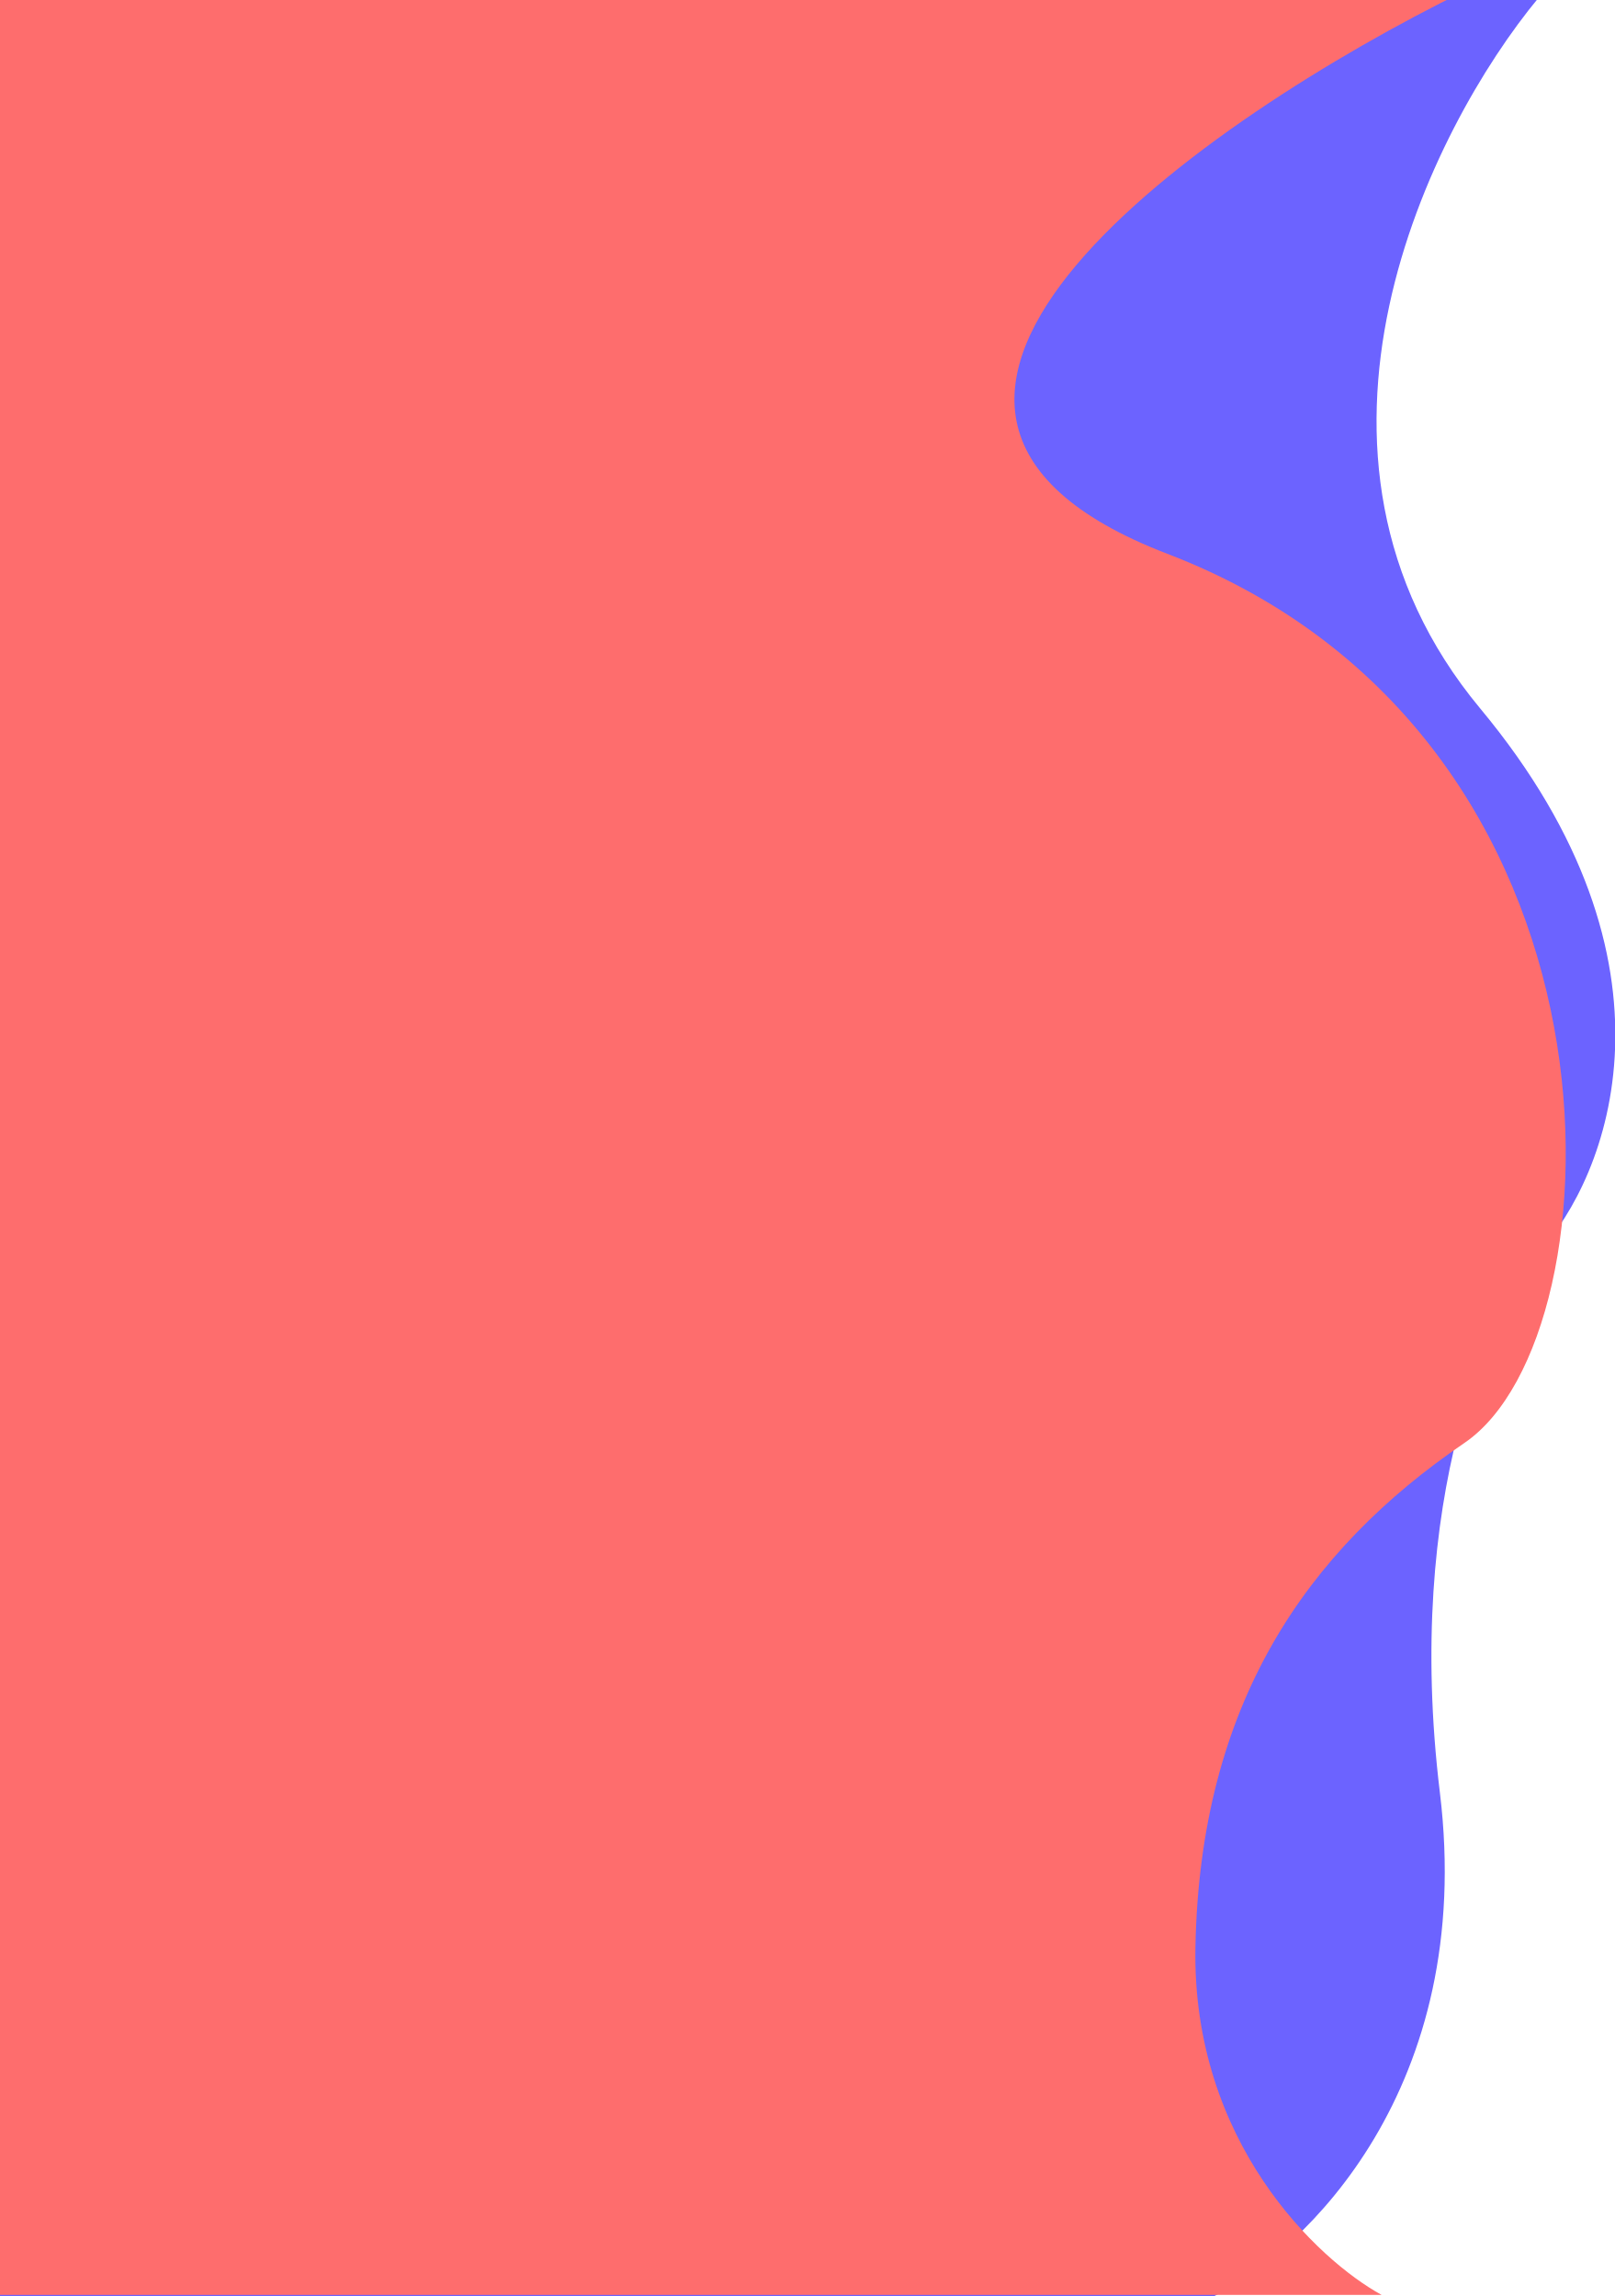
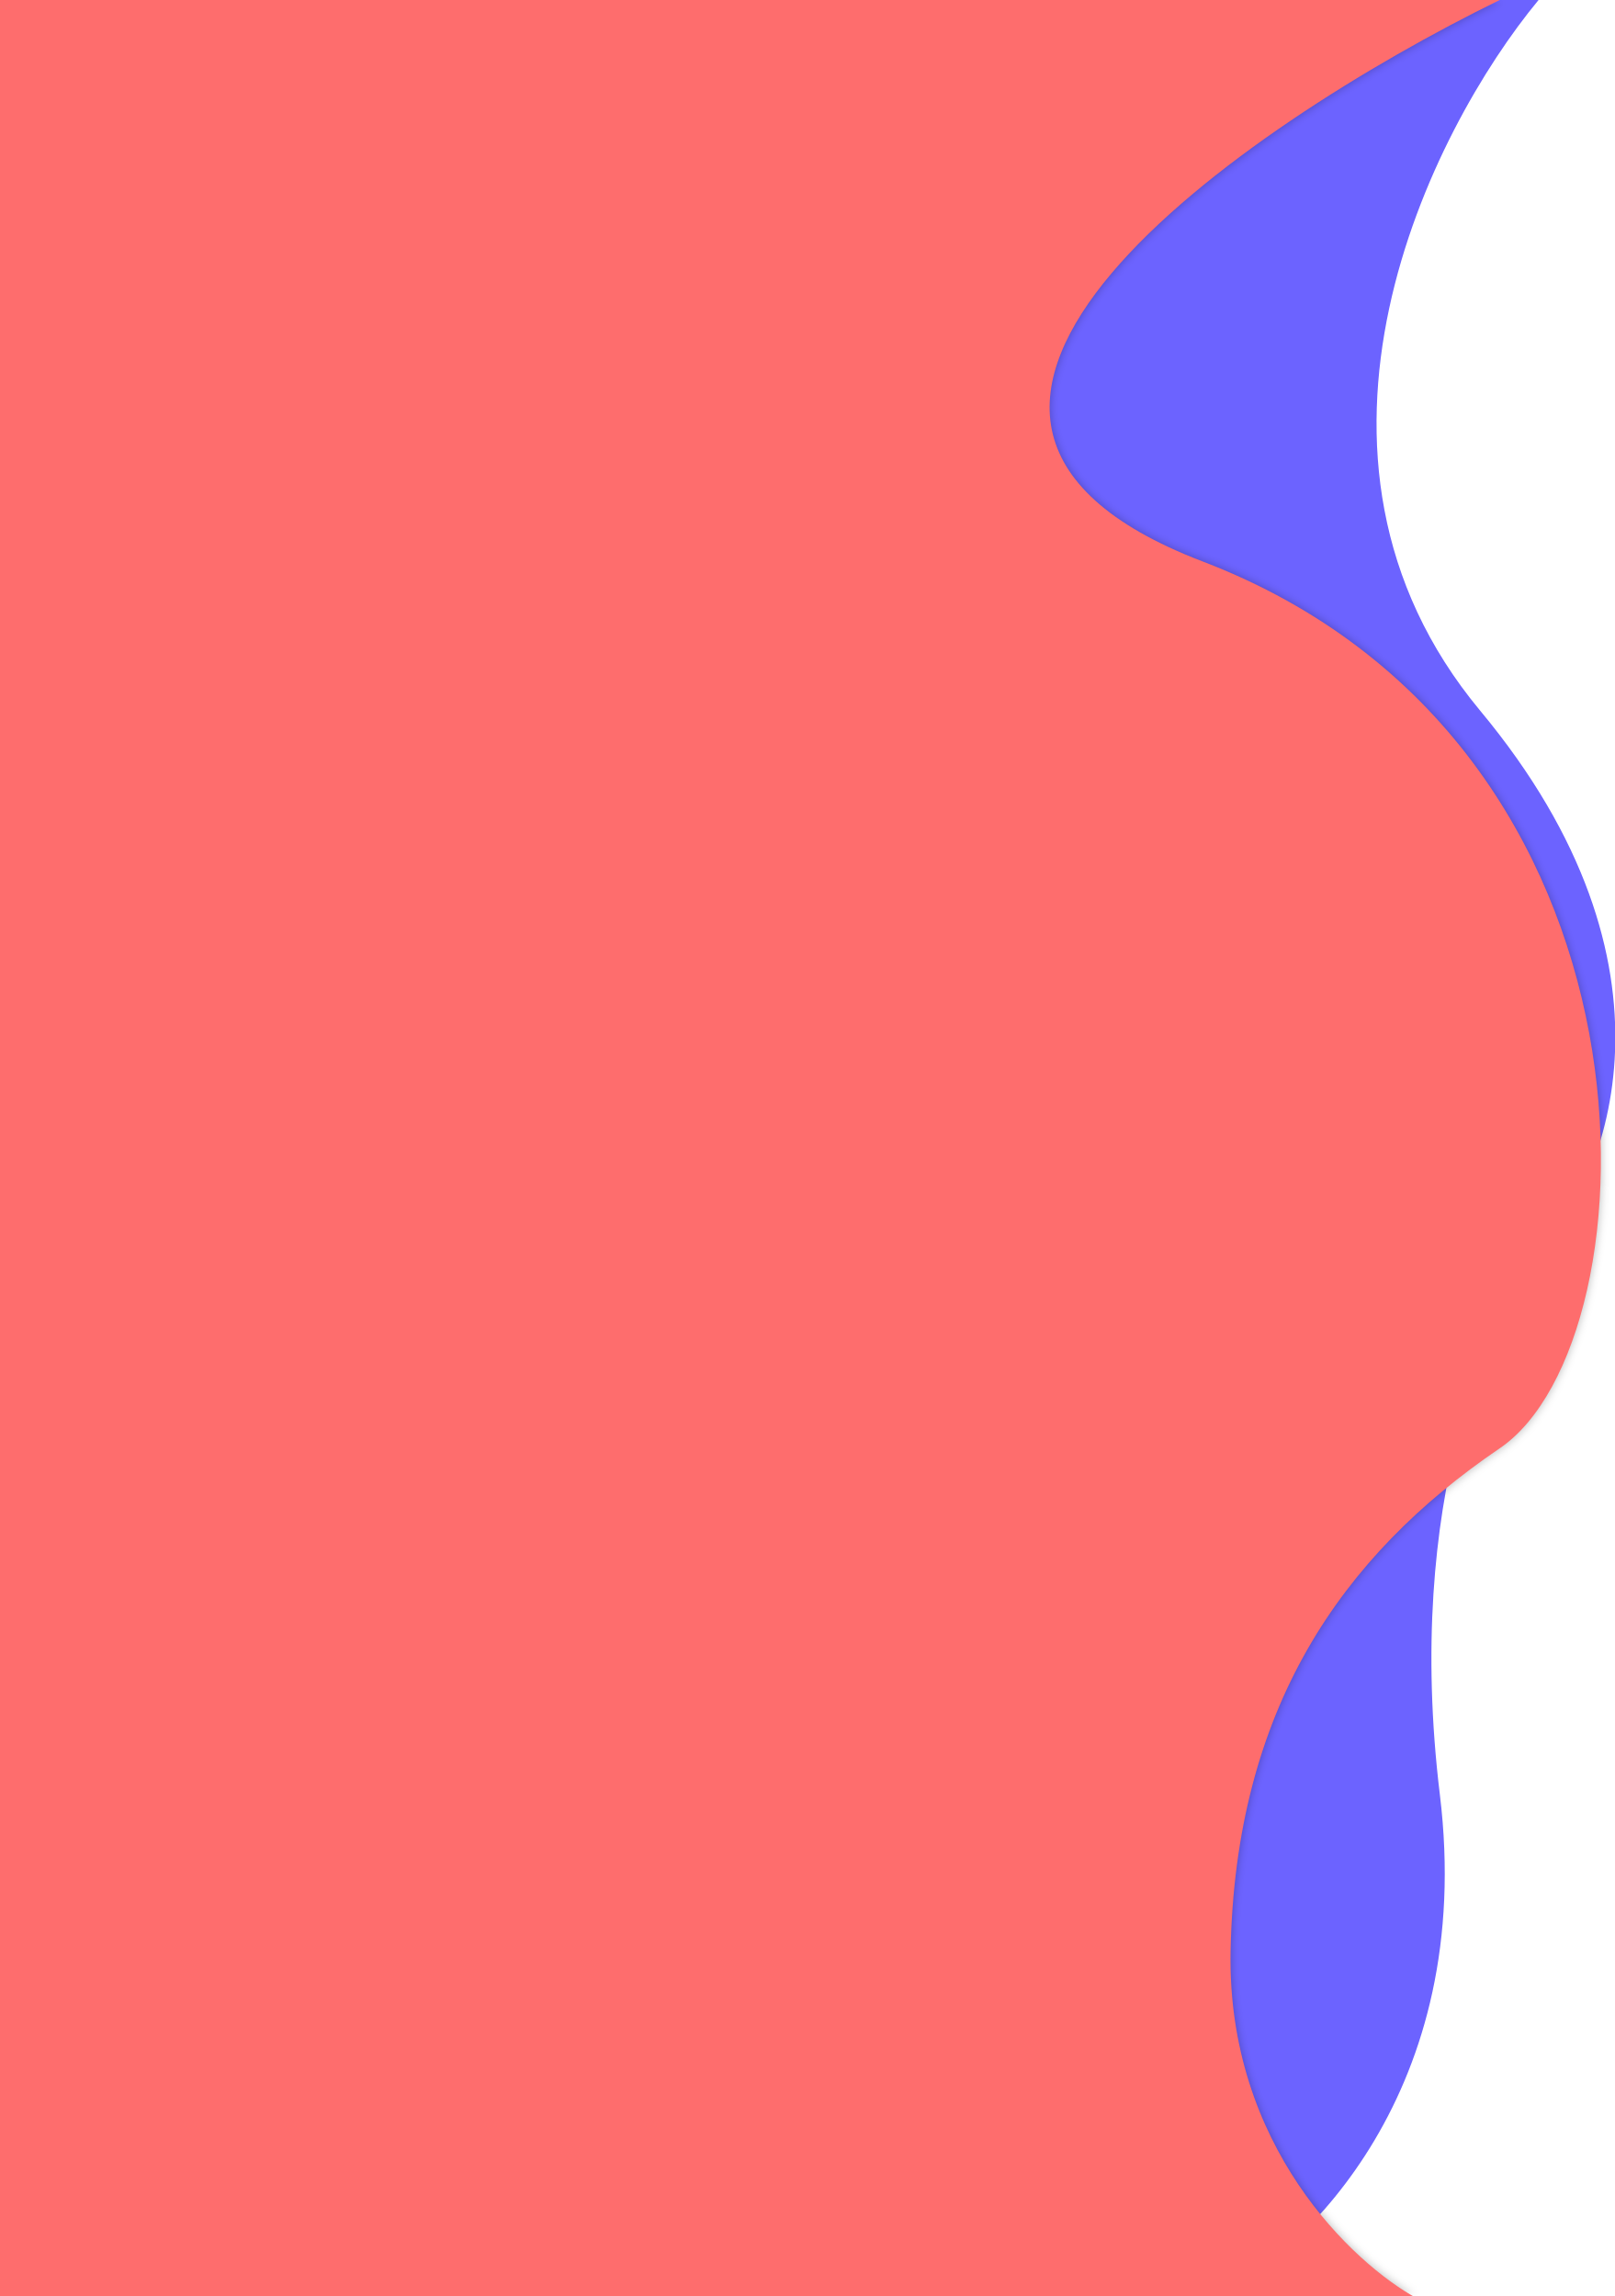
<svg xmlns="http://www.w3.org/2000/svg" width="720" height="1024" viewBox="0 0 720 1024" fill="none">
  <g id="left-background-login">
-     <path id="bg-behind" d="M642 799.5C658 931.1 581.667 1004 541.5 1024H-68V-1H686C637.833 57.167 565.2 202 660 316C754.8 430 716.833 525.167 686 558.5C664.667 584 626 667.9 642 799.5Z" fill="#6C63FF" />
-     <path id="bg-above" d="M533 868.5C531.4 955.3 587.667 1008 616 1023.5H-15V-4H653C538 52.5 350.5 181.8 520.5 247C733 328.5 723.5 595.5 653 643.5C582.5 691.5 535 760 533 868.5Z" fill="#FE6D6D" />
+     <path id="bg-behind" d="M642 800.5C658 932.1 581.667 1005 541.5 1025H-281.5V0H686C637.833 58.167 565.2 203 660 317C754.8 431 716.833 526.167 686 559.5C664.667 585 626 668.9 642 800.5Z" fill="#6C63FF" />
+     <g id="bg-above">
+       <g id="bg-above_2" filter="url(#filter0_d)">
+         <path d="M548.683 870.377C547.083 956.966 603.35 1009.54 631.683 1025H-360.929C-360.929 1025 -429.929 0 -323.929 0H668.683C553.683 56.362 366.183 185.348 536.183 250.389C748.683 331.691 739.183 598.041 668.683 645.925C598.183 693.808 550.683 762.141 548.683 870.377Z" fill="#FE6D6D" />
+       </g>
+     </g>
  </g>
+   <defs>
+     <filter id="filter0_d" x="-387" y="-4" width="1104.8" height="1033" filterUnits="userSpaceOnUse" color-interpolation-filters="sRGB">
+       <feFlood flood-opacity="0" result="BackgroundImageFix" />
+       <feColorMatrix in="SourceAlpha" type="matrix" values="0 0 0 0 0 0 0 0 0 0 0 0 0 0 0 0 0 0 127 0" />
+       <feOffset />
+       <feGaussianBlur stdDeviation="2" />
+       <feColorMatrix type="matrix" values="0 0 0 0 0 0 0 0 0 0 0 0 0 0 0 0 0 0 0.25 0" />
+       <feBlend mode="normal" in2="BackgroundImageFix" result="effect1_dropShadow" />
+       <feBlend mode="normal" in="SourceGraphic" in2="effect1_dropShadow" result="shape" />
+     </filter>
+   </defs>
</svg>
